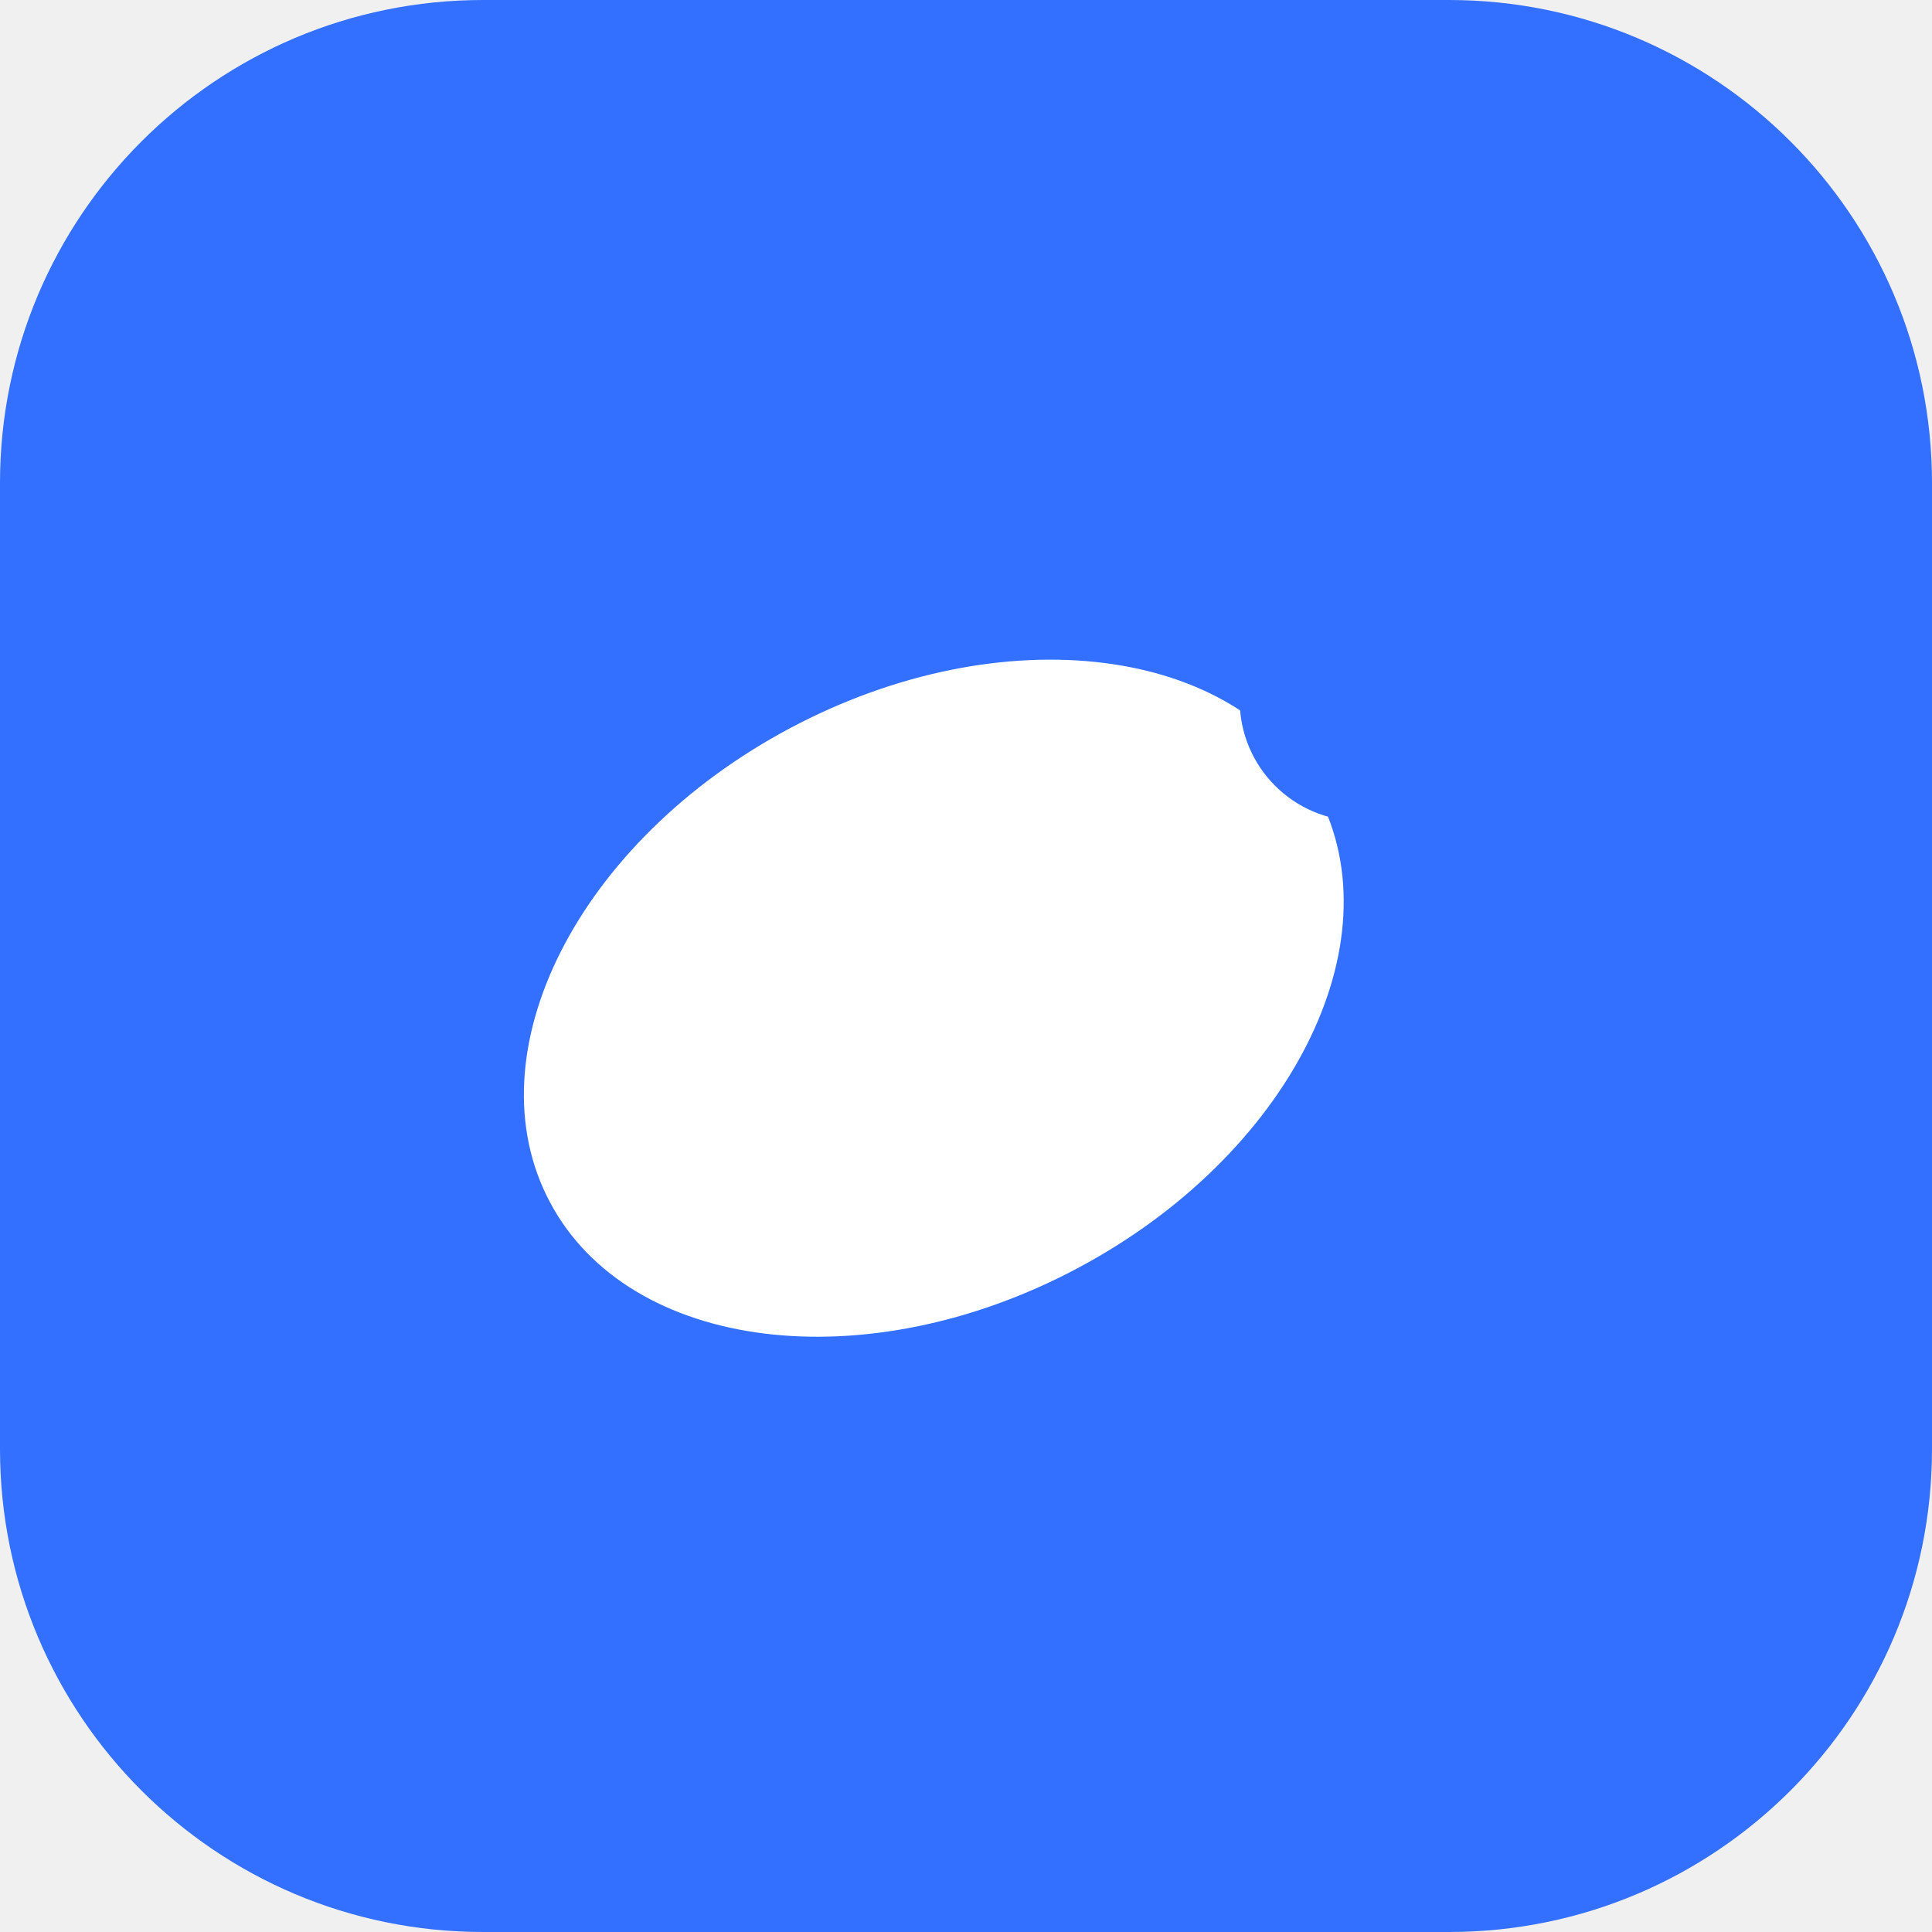
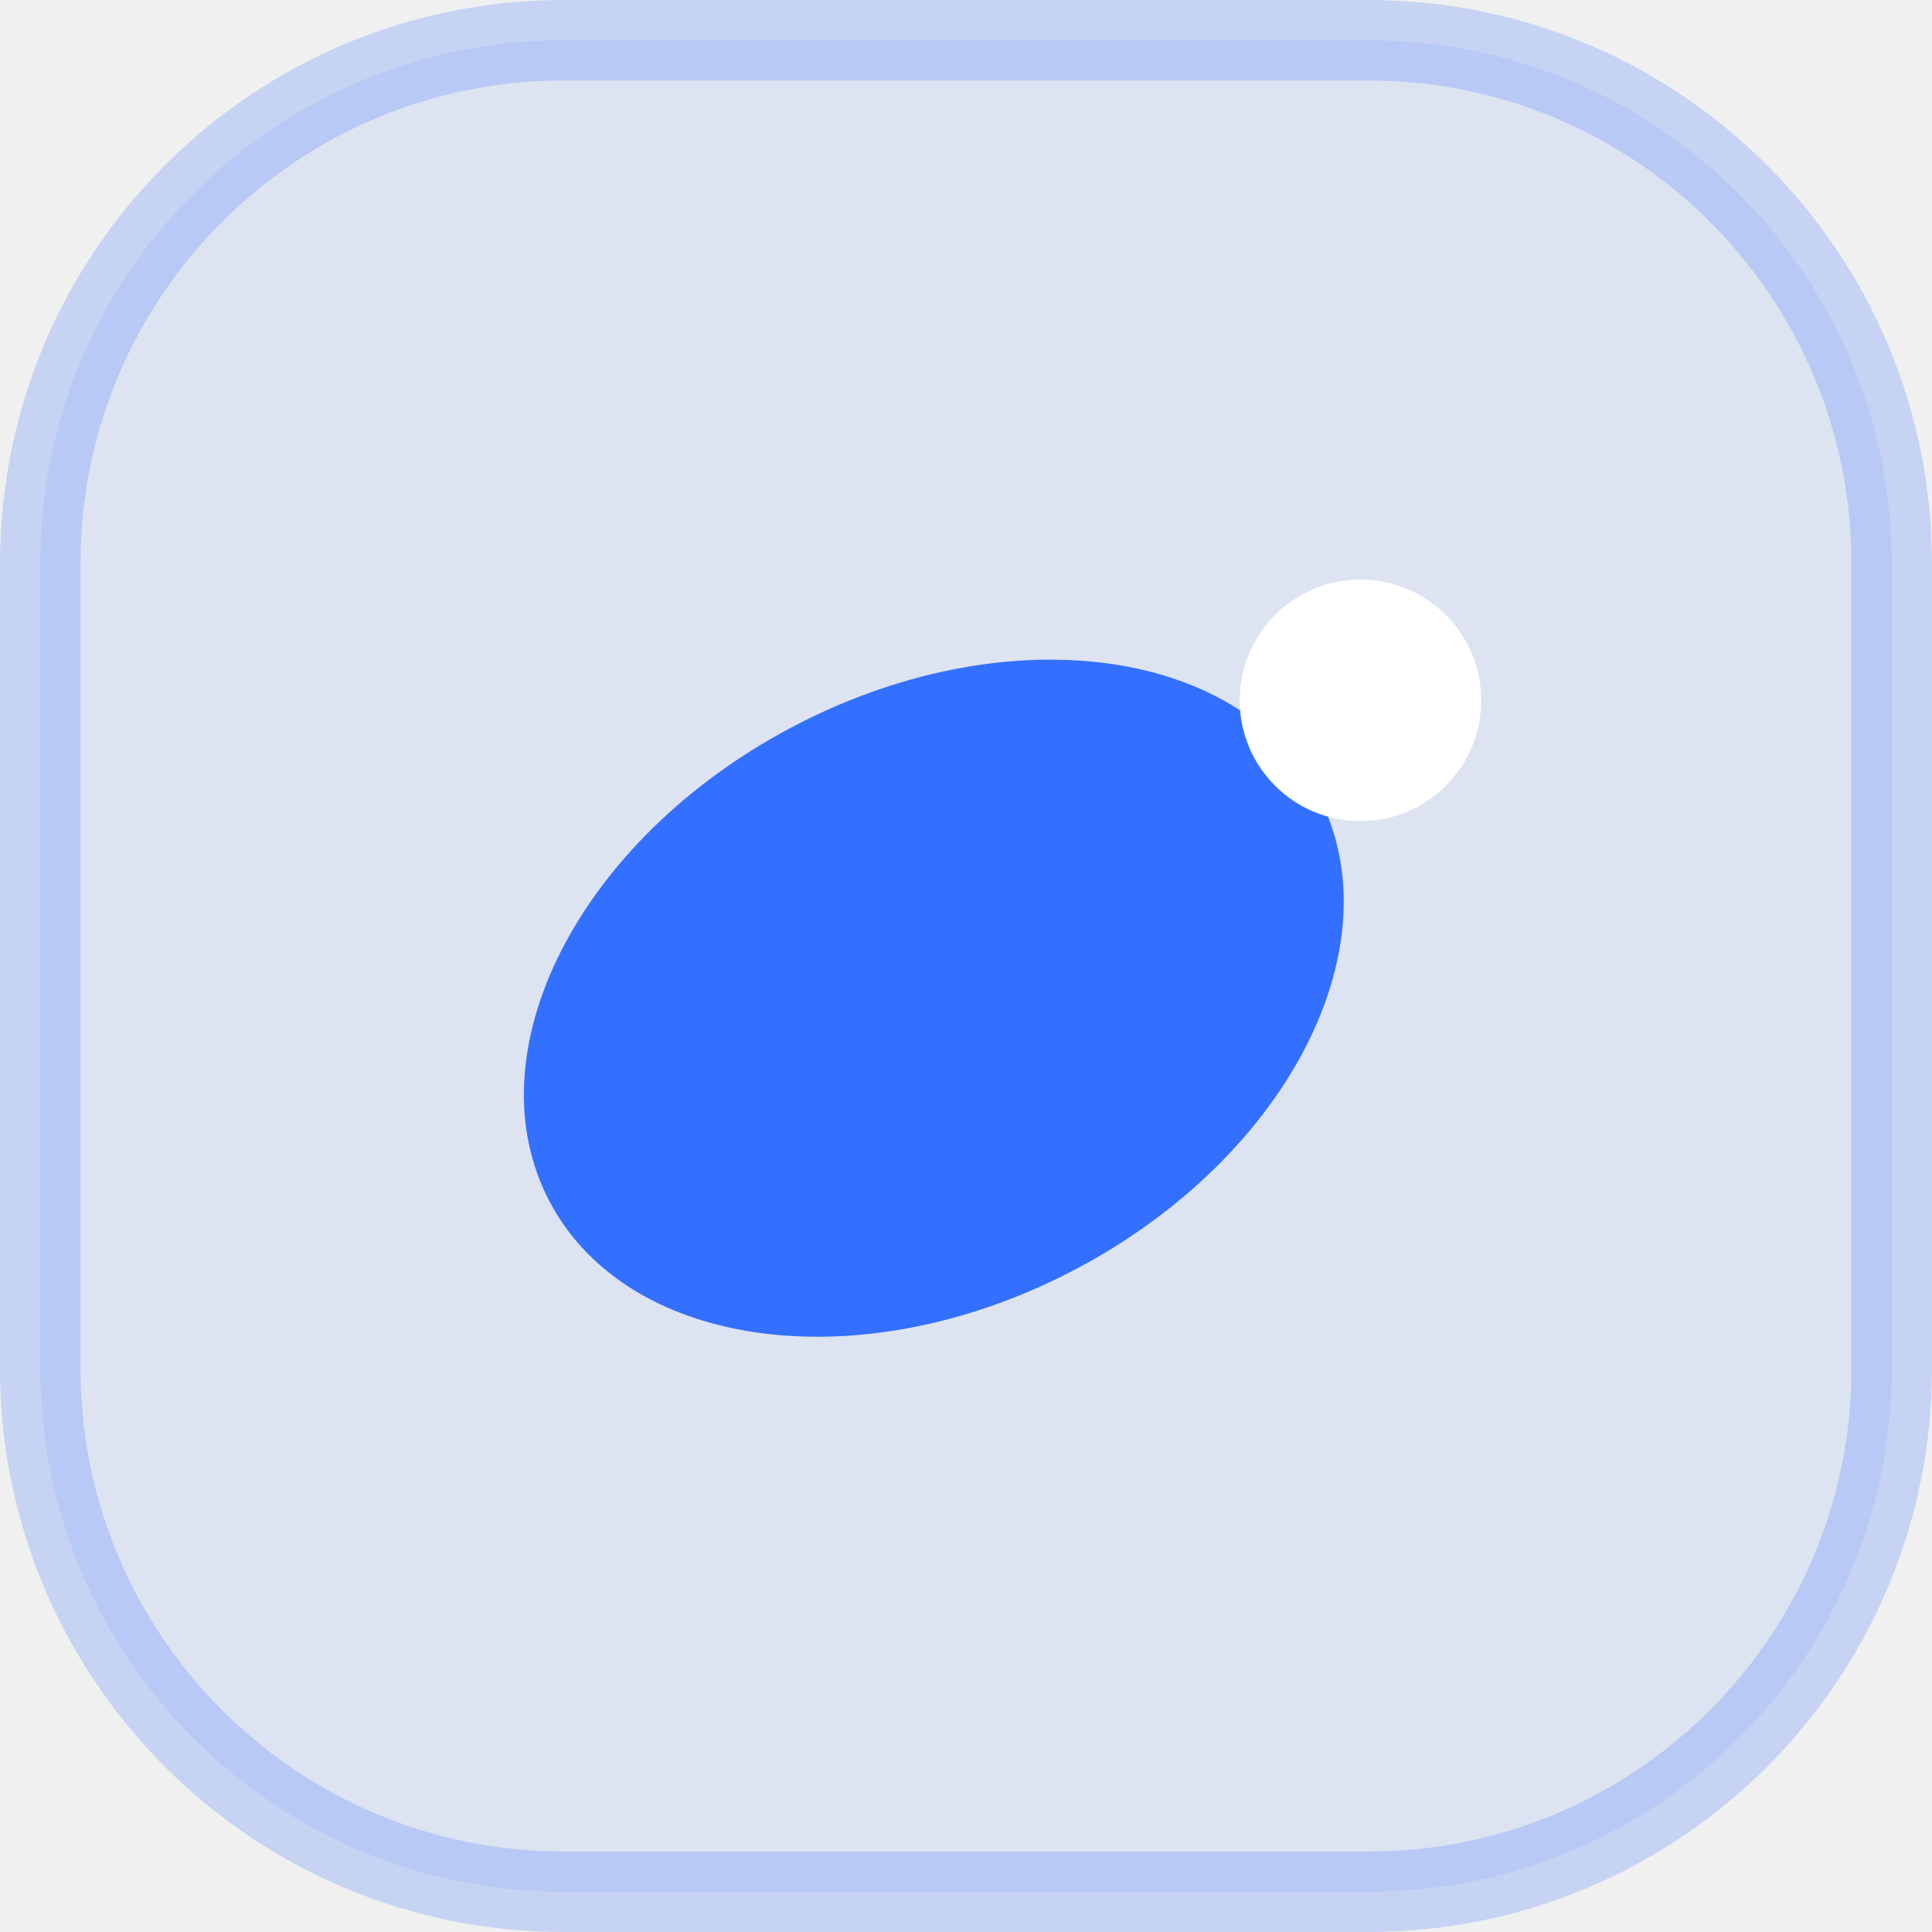
<svg xmlns="http://www.w3.org/2000/svg" width="24" height="24" viewBox="0 0 24 24" role="img">
-   <rect width="24" height="24" rx="6" fill="#3370FF" />
-   <ellipse cx="11.6" cy="12.4" rx="5.4" ry="3.8" transform="rotate(-28 11.6 12.4)" fill="#fff" />
-   <circle cx="16.9" cy="8.7" r="1.5" fill="#3370FF" />
+   <rect x="0.5" y="0.5" width="23" height="23" rx="6.5" fill="#3370FF" fill-opacity="0.1" stroke="#3370FF" stroke-opacity="0.22" />
+   <ellipse cx="11.6" cy="12.4" rx="5.4" ry="3.8" transform="rotate(-28 11.6 12.4)" fill="#3370FF" />
+   <circle cx="16.9" cy="8.7" r="1.5" fill="#FFFFFF" />
</svg>
